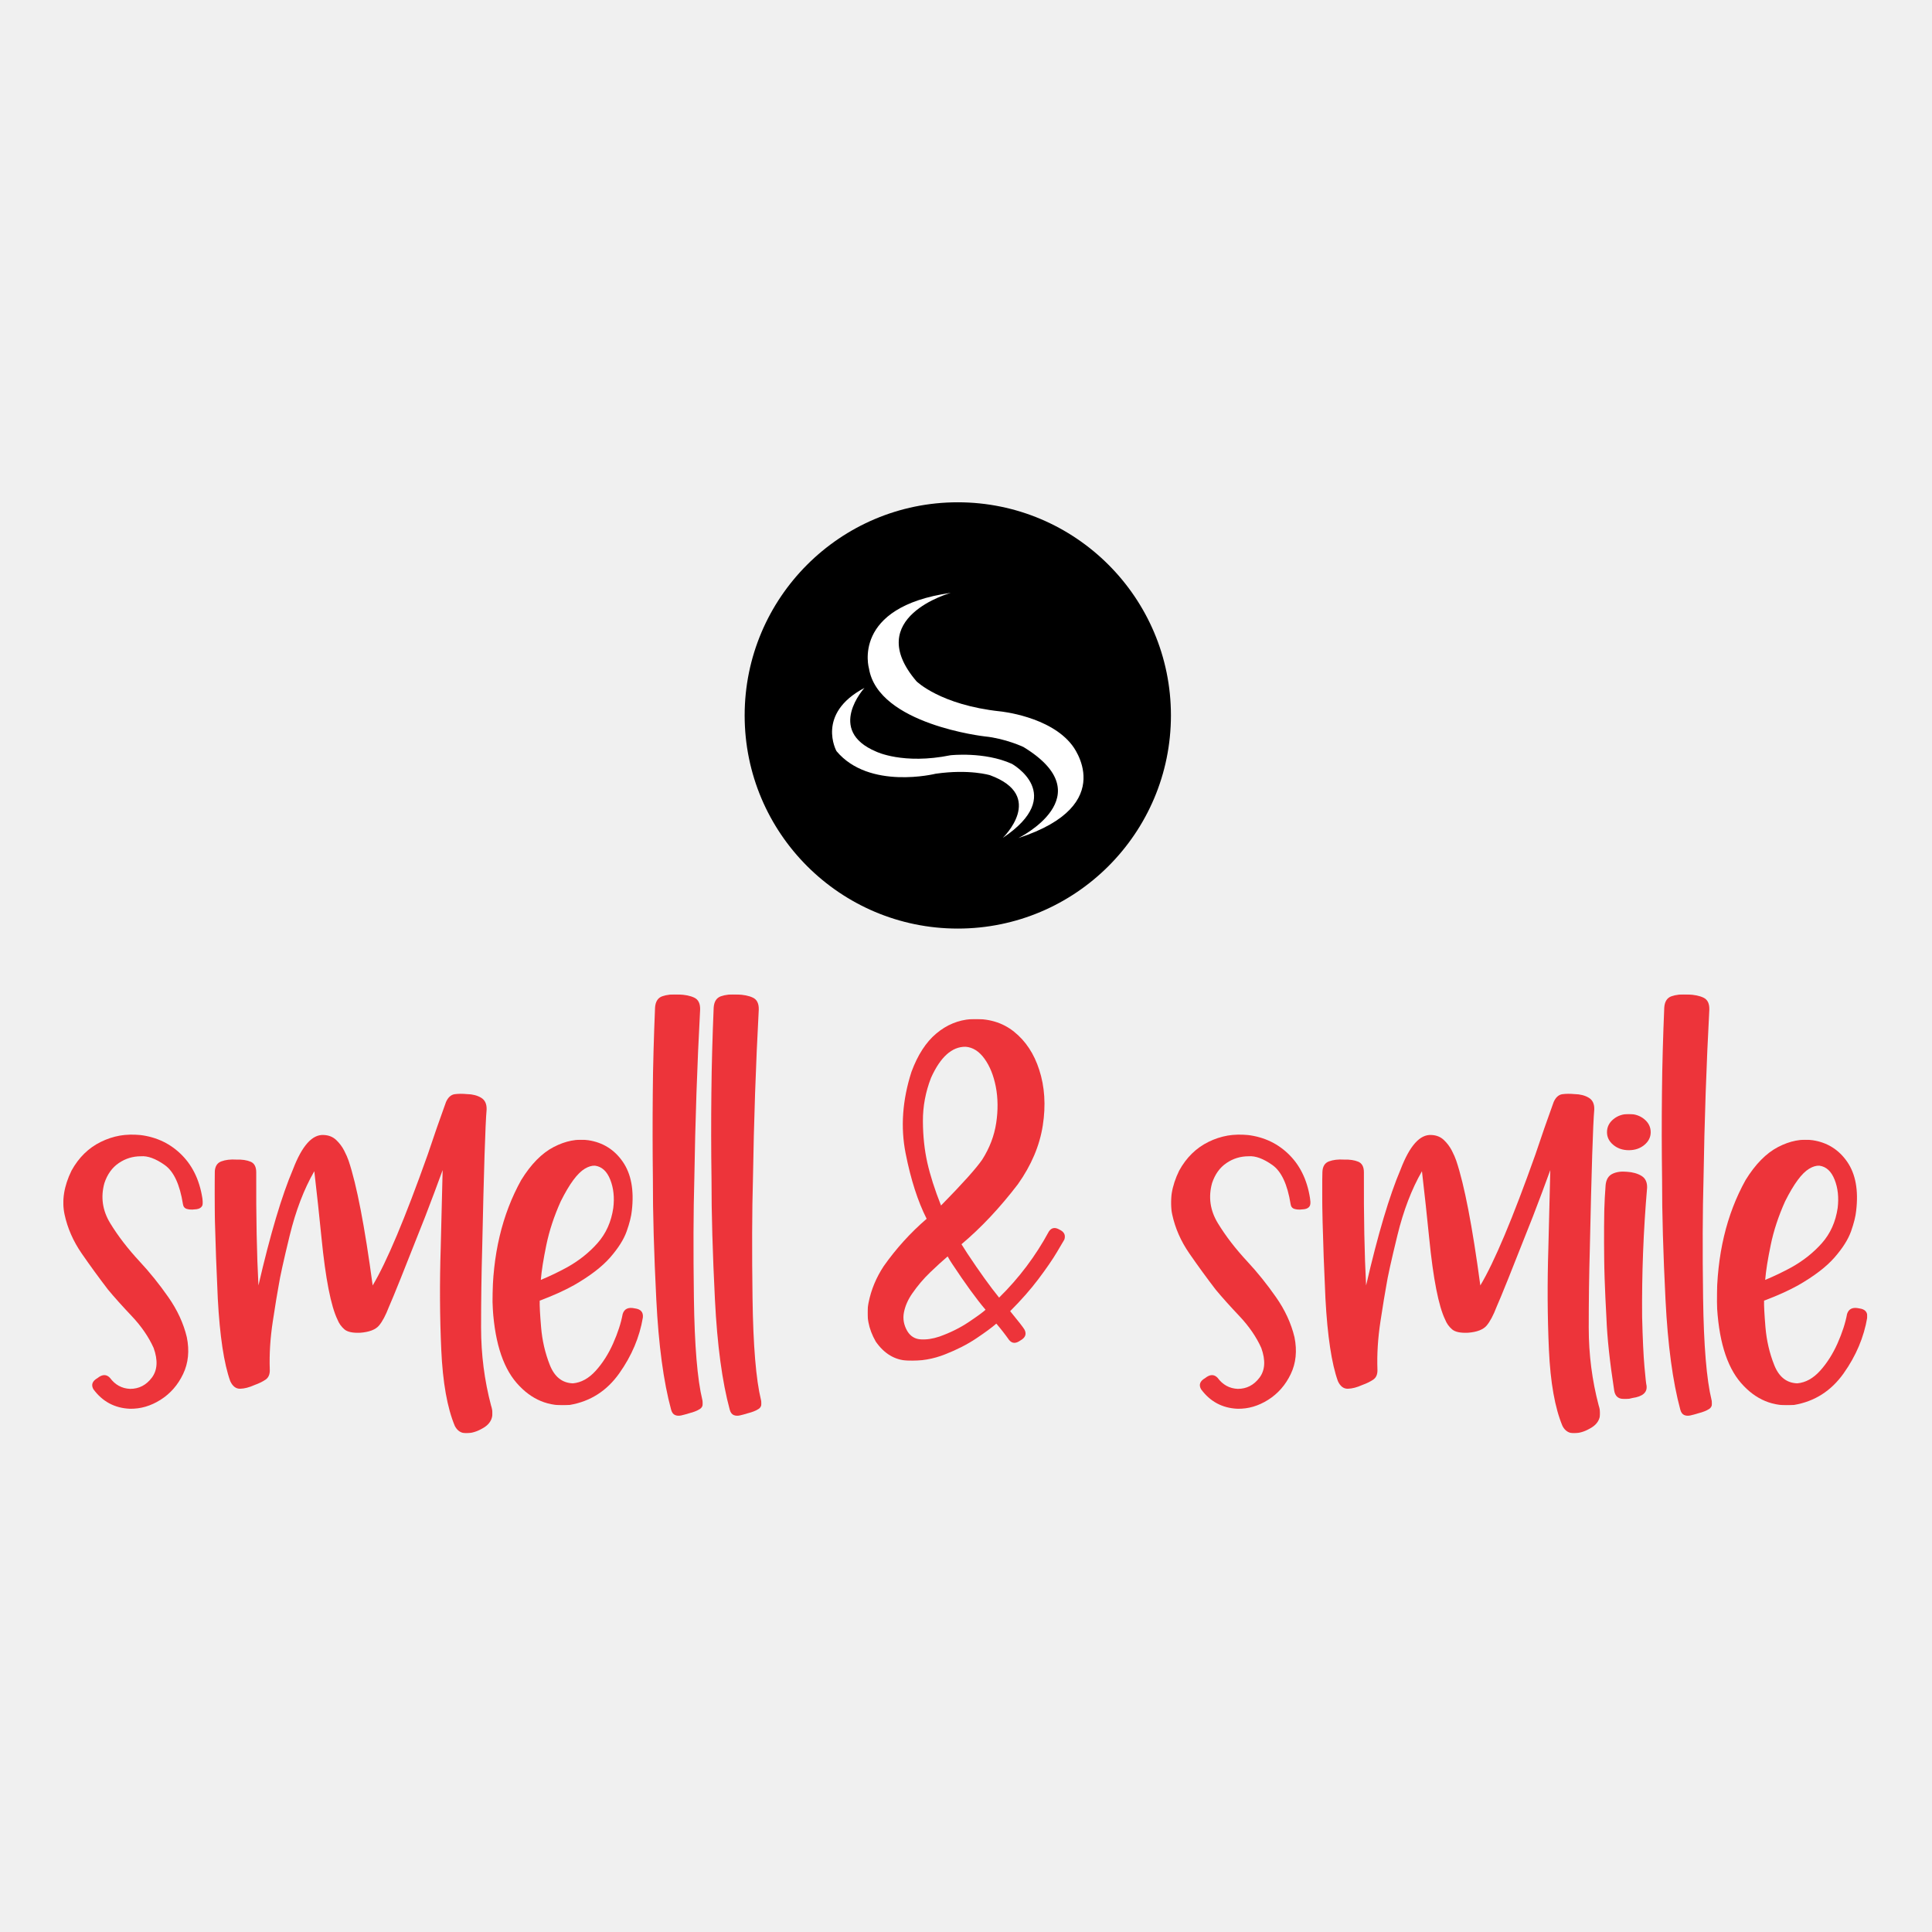
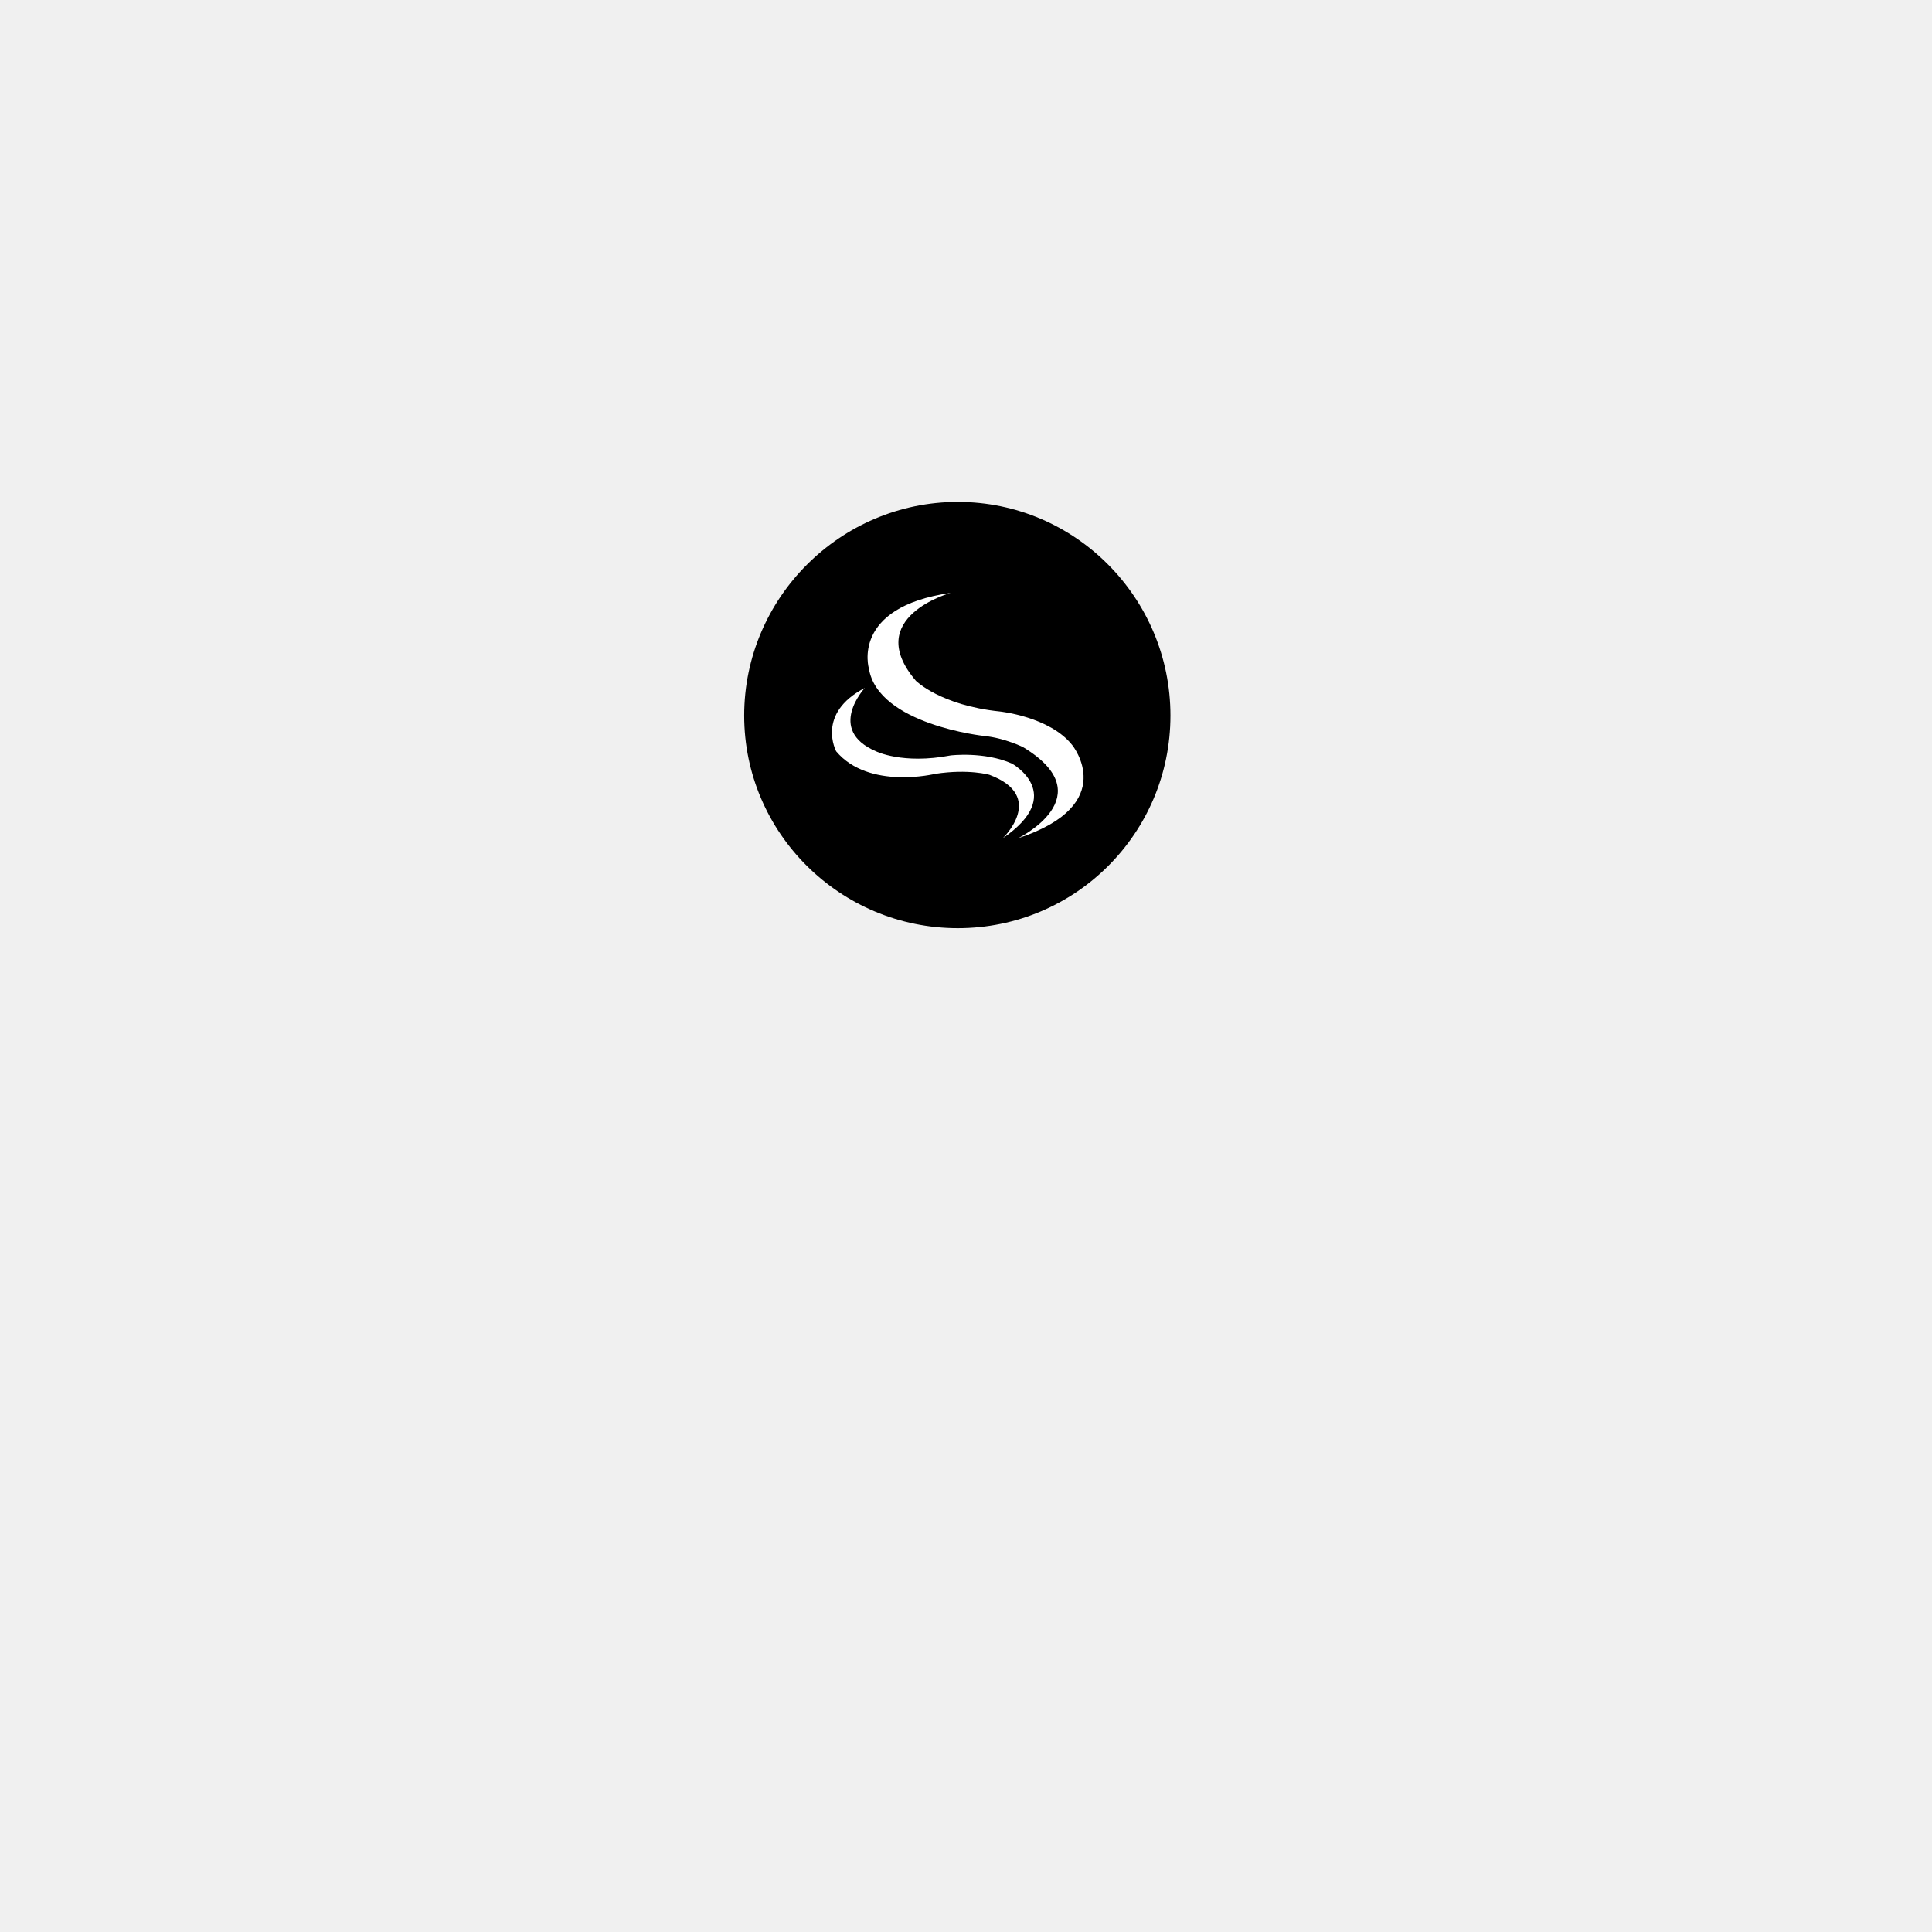
- <svg xmlns="http://www.w3.org/2000/svg" version="1.1" id="svg2" width="188.976" height="188.976" viewBox="0 0 188.976 188.976">
-   <defs id="defs6">
-     <clipPath clipPathUnits="userSpaceOnUse" id="clipPath16">
-       <path d="M 0,141.732 H 141.732 V 0 H 0 Z" id="path14" />
+ <svg xmlns="http://www.w3.org/2000/svg" version="1.2" viewBox="0 0 189 189" width="189" height="189">
+   <defs>
+     <clipPath clipPathUnits="userSpaceOnUse" id="cp1">
+       <path d="m0 0h188.98v188.98h-188.98z" />
    </clipPath>
-     <linearGradient x1="0" y1="0" x2="1" y2="0" gradientUnits="userSpaceOnUse" gradientTransform="matrix(13.99031,2.425037,3.172976,-18.30527,64.56626,87.92363)" spreadMethod="pad" id="linearGradient38">
-       <stop style="stop-opacity:1;stop-color:#ffffff" offset="0" id="stop34" />
-       <stop style="stop-opacity:1;stop-color:#ffffff" offset="1" id="stop36" />
+     <linearGradient id="g1" x2="1" gradientUnits="userSpaceOnUse" gradientTransform="matrix(18.654,-3.233,4.23,24.406,86.088,71.744)">
+       <stop offset="0" stop-color="#ffffff" />
+       <stop offset="1" stop-color="#ffffff" />
    </linearGradient>
-     <clipPath clipPathUnits="userSpaceOnUse" id="clipPath48">
-       <path d="M 0,141.732 H 141.732 V 0 H 0 Z" id="path46" />
-     </clipPath>
-     <clipPath clipPathUnits="userSpaceOnUse" id="clipPath60">
-       <path d="M 4.646,58.501 H 14.884 V 38.383 H 4.646 Z" id="path58" />
-     </clipPath>
-     <clipPath clipPathUnits="userSpaceOnUse" id="clipPath76">
-       <path d="M 15.737,61.5 H 36.126 V 36.587 H 15.737 Z" id="path74" />
-     </clipPath>
-     <clipPath clipPathUnits="userSpaceOnUse" id="clipPath92">
-       <path d="M 36.124,58.122 H 47.167 V 38.639 H 36.124 Z" id="path90" />
-     </clipPath>
-     <clipPath clipPathUnits="userSpaceOnUse" id="clipPath108">
-       <path d="m 47.864,68.784 h 3.696 v -30.912 h -3.696 z" id="path106" />
-     </clipPath>
-     <clipPath clipPathUnits="userSpaceOnUse" id="clipPath124">
-       <path d="m 52.165,68.784 h 3.696 v -30.912 h -3.696 z" id="path122" />
-     </clipPath>
-     <clipPath clipPathUnits="userSpaceOnUse" id="clipPath140">
-       <path d="M 63.644,66.979 H 78.121 V 41.907 H 63.644 Z" id="path138" />
-     </clipPath>
-     <clipPath clipPathUnits="userSpaceOnUse" id="clipPath156">
-       <path d="M 85.904,58.501 H 96.142 V 38.383 H 85.904 Z" id="path154" />
-     </clipPath>
-     <clipPath clipPathUnits="userSpaceOnUse" id="clipPath172">
-       <path d="M 96.995,61.5 H 117.384 V 36.587 H 96.995 Z" id="path170" />
-     </clipPath>
-     <clipPath clipPathUnits="userSpaceOnUse" id="clipPath188">
-       <path d="m 117.66,60.011 h 3.436 V 39.092 h -3.436 z" id="path186" />
-     </clipPath>
-     <clipPath clipPathUnits="userSpaceOnUse" id="clipPath204">
-       <path d="m 121.899,68.784 h 3.695 v -30.912 h -3.695 z" id="path202" />
-     </clipPath>
-     <clipPath clipPathUnits="userSpaceOnUse" id="clipPath220">
-       <path d="m 125.944,58.122 h 11.042 V 38.639 h -11.042 z" id="path218" />
+     <clipPath clipPathUnits="userSpaceOnUse" id="cp2">
+       <path d="m0 0h188.98v188.98h-188.98z" />
    </clipPath>
  </defs>
-   <g id="g8" transform="matrix(1.333333,0,0,-1.333333,0,188.976)">
+   <style>
+ 		.s0 { fill: #000000 } 
+ 		.s1 { fill: url(#g1) } 
+ 		.s2 { fill: #ffffff } 
+ 	</style>
+   <g id="g8">
    <g id="g10">
-       <g id="g12" clip-path="url(#clipPath16)">
-         <g id="g18" transform="translate(70.2639,104.8836)">
-           <path d="m 0,0 c -8.63,0 -15.636,-7.006 -15.636,-15.636 0,-8.63 7.006,-15.636 15.636,-15.636 8.629,0 15.636,7.006 15.636,15.636 C 15.636,-7.006 8.629,0 0,0" style="fill:#000000;fill-opacity:1;fill-rule:evenodd;stroke:none" id="path20" />
+       <g id="Clip-Path: g12" clip-path="url(#cp1)">
+         <g id="g12">
+           <g id="g18">
+             <path id="path20" fill-rule="evenodd" class="s0" d="m93.7 49.1c-11.5 0-20.9 9.4-20.9 20.9 0 11.5 9.4 20.8 20.9 20.8 11.5 0 20.8-9.3 20.8-20.8 0-11.5-9.3-20.9-20.8-20.9z" />
+           </g>
        </g>
      </g>
    </g>
    <g id="g22">
      <g id="g24">
        <g id="g30">
          <g id="g32">
-             <path d="m 63.748,92.692 c 0.674,-4.111 8.502,-4.984 8.502,-4.984 v 0 c 1.506,-0.149 2.83,-0.776 2.83,-0.776 v 0 c 5.899,-3.596 -0.366,-6.678 -0.366,-6.678 v 0 c 7.476,2.435 3.937,6.809 3.937,6.809 v 0 c -1.624,2.13 -5.277,2.482 -5.277,2.482 v 0 c -4.387,0.469 -6.14,2.207 -6.14,2.207 v 0 c -4.012,4.693 2.517,6.488 2.517,6.488 v 0 c -7.33,-1.036 -6.003,-5.548 -6.003,-5.548" style="fill:url(#linearGradient38);stroke:none" id="path40" />
+             <path id="path40" class="s1" d="m85 65.4c0.9 5.5 11.3 6.6 11.3 6.6 2 0.2 3.8 1.1 3.8 1.1 7.9 4.8-0.5 8.9-0.5 8.9 10-3.3 5.3-9.1 5.3-9.1-2.2-2.8-7.1-3.3-7.1-3.3-5.8-0.6-8.2-3-8.2-3-5.3-6.2 3.4-8.6 3.4-8.6-9.8 1.4-8 7.4-8 7.4z" />
          </g>
        </g>
      </g>
    </g>
    <g id="g42">
-       <g id="g44" clip-path="url(#clipPath48)">
-         <g id="g50" transform="translate(63.4157,91.2659)">
-           <path d="m 0,0 c 0,0 -2.845,-3.115 0.86,-4.672 0,0 1.975,-0.971 5.45,-0.268 0,0 2.485,0.282 4.505,-0.629 0,0 4.078,-2.259 -0.668,-5.435 0,0 3.205,3.08 -0.933,4.6 0,0 -1.509,0.466 -3.991,0.109 0,0 -4.872,-1.215 -7.274,1.659 0,0 -1.53,2.742 2.051,4.636" style="fill:#ffffff;fill-opacity:1;fill-rule:evenodd;stroke:none" id="path52" />
-         </g>
-         <g id="g54">
-           <g id="g56" />
-           <g id="g68">
-             <g clip-path="url(#clipPath60)" opacity="0.89" id="g66">
-               <g transform="translate(5.2447,55.8521)" id="g64">
-                 <path d="M 0,0 C 0.528,0.96 1.244,1.664 2.151,2.11 3.056,2.556 4.017,2.725 5.031,2.617 6.262,2.468 7.294,1.967 8.125,1.115 8.957,0.263 9.461,-0.866 9.637,-2.273 9.664,-2.638 9.461,-2.828 9.028,-2.841 8.825,-2.868 8.64,-2.858 8.47,-2.81 8.301,-2.763 8.203,-2.645 8.176,-2.455 7.946,-1.008 7.499,-0.051 6.837,0.415 6.174,0.883 5.592,1.096 5.092,1.055 4.497,1.055 3.956,0.889 3.469,0.557 2.982,0.226 2.63,-0.264 2.414,-0.913 2.13,-1.942 2.272,-2.922 2.84,-3.855 c 0.568,-0.933 1.292,-1.874 2.171,-2.82 0.731,-0.785 1.427,-1.651 2.09,-2.598 0.663,-0.947 1.116,-1.927 1.359,-2.941 0.203,-1.002 0.112,-1.904 -0.274,-2.709 -0.385,-0.805 -0.937,-1.434 -1.653,-1.887 -0.717,-0.453 -1.468,-0.672 -2.252,-0.659 -1.123,0.054 -2.016,0.534 -2.679,1.441 -0.175,0.324 -0.074,0.594 0.305,0.811 0.352,0.284 0.656,0.291 0.913,0.02 0.378,-0.514 0.872,-0.784 1.481,-0.811 0.649,0 1.18,0.274 1.593,0.821 0.412,0.548 0.456,1.275 0.132,2.181 -0.366,0.812 -0.9,1.589 -1.603,2.334 -0.704,0.744 -1.286,1.393 -1.745,1.947 -0.663,0.866 -1.306,1.748 -1.928,2.648 -0.622,0.9 -1.041,1.853 -1.258,2.861 C -0.724,-2.208 -0.555,-1.137 0,0" style="fill:#ed1d24;fill-opacity:1;fill-rule:nonzero;stroke:none" id="path62" />
-               </g>
-             </g>
-           </g>
-         </g>
-         <g id="g70">
-           <g id="g72" />
-           <g id="g84">
-             <g clip-path="url(#clipPath76)" opacity="0.89" id="g82">
-               <g transform="translate(34.2574,61.4717)" id="g80">
-                 <path d="M 0,0 C 0.419,-0.013 0.768,-0.105 1.045,-0.274 1.323,-0.443 1.454,-0.731 1.441,-1.136 1.346,-2.218 1.238,-5.613 1.116,-11.321 c -0.054,-1.907 -0.081,-3.845 -0.081,-5.813 0,-1.968 0.244,-3.872 0.73,-5.711 0.257,-0.771 0.034,-1.339 -0.669,-1.705 -0.379,-0.216 -0.758,-0.328 -1.136,-0.334 -0.379,-0.007 -0.663,0.172 -0.852,0.537 -0.555,1.326 -0.886,3.189 -0.994,5.59 -0.109,2.401 -0.123,4.886 -0.041,7.456 0.054,2.097 0.101,4.004 0.142,5.722 -0.379,-1.042 -0.805,-2.178 -1.279,-3.409 -1.501,-3.814 -2.387,-6.019 -2.657,-6.614 -0.244,-0.636 -0.491,-1.099 -0.741,-1.39 -0.251,-0.291 -0.7,-0.464 -1.349,-0.517 -0.568,-0.028 -0.964,0.057 -1.187,0.253 -0.224,0.197 -0.389,0.429 -0.497,0.7 -0.487,1.001 -0.879,3.003 -1.177,6.006 -0.162,1.623 -0.338,3.253 -0.528,4.889 -0.757,-1.312 -1.358,-2.884 -1.805,-4.716 -0.447,-1.834 -0.718,-3.062 -0.812,-3.683 -0.095,-0.5 -0.237,-1.37 -0.426,-2.607 -0.189,-1.238 -0.264,-2.418 -0.223,-3.541 0.014,-0.338 -0.085,-0.581 -0.294,-0.73 -0.21,-0.149 -0.484,-0.284 -0.822,-0.406 -0.392,-0.176 -0.744,-0.267 -1.055,-0.274 -0.311,-0.007 -0.555,0.179 -0.73,0.558 -0.46,1.285 -0.765,3.3 -0.913,6.046 -0.203,4.382 -0.278,7.48 -0.223,9.293 0.013,0.405 0.172,0.666 0.477,0.781 0.304,0.115 0.672,0.158 1.105,0.132 0.42,0.013 0.768,-0.038 1.045,-0.153 0.277,-0.115 0.416,-0.375 0.416,-0.781 -0.014,-3.26 0.041,-6.026 0.162,-8.298 0.866,3.747 1.711,6.587 2.536,8.522 0.663,1.731 1.414,2.569 2.253,2.515 0.364,-0.014 0.669,-0.135 0.913,-0.364 0.243,-0.231 0.439,-0.491 0.588,-0.782 0.149,-0.291 0.257,-0.538 0.325,-0.741 0.595,-1.771 1.183,-4.822 1.765,-9.15 1.028,1.718 2.373,4.917 4.037,9.597 0.446,1.339 0.893,2.623 1.34,3.854 0.148,0.339 0.357,0.531 0.628,0.579 C -0.642,0.037 -0.338,0.04 0,0" style="fill:#ed1d24;fill-opacity:1;fill-rule:nonzero;stroke:none" id="path78" />
-               </g>
-             </g>
-           </g>
-         </g>
-         <g id="g86">
-           <g id="g88" />
-           <g id="g100">
-             <g clip-path="url(#clipPath92)" opacity="0.89" id="g98">
-               <g transform="translate(44.9906,53.1129)" id="g96">
-                 <path d="M 0,0 C 0.095,0.771 0.021,1.464 -0.223,2.08 -0.466,2.695 -0.839,3.036 -1.339,3.104 -1.569,3.117 -1.82,3.043 -2.09,2.881 -2.36,2.719 -2.641,2.441 -2.932,2.049 -3.223,1.657 -3.53,1.136 -3.855,0.487 -4.342,-0.595 -4.693,-1.661 -4.91,-2.709 c -0.217,-1.048 -0.352,-1.903 -0.406,-2.566 0.65,0.27 1.286,0.574 1.907,0.913 0.879,0.487 1.63,1.082 2.252,1.785 C -0.534,-1.874 -0.149,-1.015 0,0 M -6.756,2.049 C -6.04,3.212 -5.245,4.02 -4.372,4.474 -3.5,4.927 -2.651,5.092 -1.826,4.971 -0.758,4.808 0.084,4.281 0.7,3.388 1.315,2.496 1.535,1.299 1.36,-0.203 1.319,-0.608 1.194,-1.11 0.984,-1.705 0.774,-2.3 0.372,-2.939 -0.223,-3.622 c -0.595,-0.682 -1.481,-1.363 -2.658,-2.039 -0.704,-0.392 -1.542,-0.771 -2.516,-1.136 -0.014,-0.338 0.02,-0.991 0.102,-1.958 0.081,-0.967 0.294,-1.887 0.639,-2.759 0.345,-0.873 0.91,-1.323 1.694,-1.349 0.608,0.054 1.166,0.362 1.674,0.923 0.507,0.561 0.933,1.231 1.278,2.008 0.345,0.778 0.578,1.498 0.7,2.161 0.122,0.379 0.419,0.514 0.893,0.406 0.432,-0.054 0.629,-0.277 0.588,-0.669 -0.243,-1.448 -0.822,-2.814 -1.735,-4.099 -0.912,-1.285 -2.12,-2.056 -3.621,-2.313 -1.529,-0.162 -2.831,0.375 -3.906,1.613 -1.075,1.238 -1.667,3.223 -1.776,5.955 0,3.421 0.704,6.398 2.111,8.927" style="fill:#ed1d24;fill-opacity:1;fill-rule:nonzero;stroke:none" id="path94" />
-               </g>
-             </g>
-           </g>
-         </g>
-         <g id="g102">
-           <g id="g104" />
-           <g id="g116">
-             <g clip-path="url(#clipPath108)" opacity="0.89" id="g114">
-               <g transform="translate(49.7788,68.7763)" id="g112">
-                 <path d="M 0,0 C 0.473,-0.014 0.859,-0.092 1.157,-0.234 1.454,-0.376 1.596,-0.67 1.583,-1.116 1.366,-5.133 1.224,-9.273 1.157,-13.533 c -0.068,-2.353 -0.079,-5.268 -0.031,-8.745 0.047,-3.476 0.254,-5.965 0.619,-7.466 0.081,-0.311 0.023,-0.531 -0.172,-0.66 -0.197,-0.128 -0.457,-0.233 -0.781,-0.314 -0.217,-0.067 -0.413,-0.122 -0.589,-0.162 -0.176,-0.041 -0.332,-0.031 -0.466,0.03 -0.136,0.061 -0.231,0.193 -0.284,0.396 -0.555,2.042 -0.918,4.737 -1.086,8.085 -0.169,3.348 -0.253,6.299 -0.253,8.856 -0.069,4.18 -0.014,8.359 0.161,12.539 0.028,0.446 0.203,0.726 0.528,0.842 C -0.873,-0.017 -0.474,0.026 0,0" style="fill:#ed1d24;fill-opacity:1;fill-rule:nonzero;stroke:none" id="path110" />
-               </g>
-             </g>
-           </g>
-         </g>
-         <g id="g118">
-           <g id="g120" />
-           <g id="g132">
-             <g clip-path="url(#clipPath124)" opacity="0.89" id="g130">
-               <g transform="translate(54.08,68.7763)" id="g128">
-                 <path d="M 0,0 C 0.473,-0.014 0.859,-0.092 1.157,-0.234 1.454,-0.376 1.596,-0.67 1.583,-1.116 1.366,-5.133 1.224,-9.273 1.157,-13.533 c -0.068,-2.353 -0.079,-5.268 -0.031,-8.745 0.047,-3.476 0.254,-5.965 0.619,-7.466 0.081,-0.311 0.023,-0.531 -0.172,-0.66 -0.197,-0.128 -0.457,-0.233 -0.781,-0.314 -0.217,-0.067 -0.413,-0.122 -0.589,-0.162 -0.176,-0.041 -0.332,-0.031 -0.466,0.03 -0.136,0.061 -0.231,0.193 -0.284,0.396 -0.555,2.042 -0.918,4.737 -1.086,8.085 -0.169,3.348 -0.253,6.299 -0.253,8.856 -0.069,4.18 -0.014,8.359 0.161,12.539 0.028,0.446 0.203,0.726 0.528,0.842 C -0.873,-0.017 -0.474,0.026 0,0" style="fill:#ed1d24;fill-opacity:1;fill-rule:nonzero;stroke:none" id="path126" />
-               </g>
-             </g>
-           </g>
-         </g>
-         <g id="g134">
-           <g id="g136" />
-           <g id="g148">
-             <g clip-path="url(#clipPath140)" opacity="0.89" id="g146">
-               <g transform="translate(72.0567,56.6637)" id="g144">
-                 <path d="M 0,0 C 0.541,0.852 0.883,1.748 1.025,2.688 1.167,3.628 1.156,4.517 0.994,5.356 0.831,6.181 0.554,6.864 0.162,7.405 -0.23,7.946 -0.69,8.237 -1.218,8.278 -2.219,8.291 -3.064,7.533 -3.754,6.005 -4.159,4.963 -4.359,3.898 -4.352,2.809 -4.346,1.72 -4.238,0.71 -4.028,-0.224 -3.818,-1.157 -3.483,-2.205 -3.023,-3.368 -1.455,-1.772 -0.447,-0.65 0,0 m -2.536,-7.102 c -0.366,-0.311 -0.792,-0.7 -1.279,-1.166 -0.486,-0.466 -0.926,-0.984 -1.318,-1.552 -0.312,-0.447 -0.515,-0.907 -0.609,-1.38 -0.095,-0.473 -0.014,-0.933 0.244,-1.379 0.229,-0.379 0.557,-0.582 0.983,-0.609 0.427,-0.028 0.883,0.04 1.37,0.203 0.798,0.284 1.515,0.639 2.15,1.065 0.636,0.426 1.049,0.727 1.239,0.903 -0.677,0.797 -1.502,1.934 -2.476,3.409 -0.108,0.161 -0.21,0.331 -0.304,0.506 M -5.194,6.431 c 0.459,1.244 1.068,2.185 1.826,2.82 0.757,0.636 1.61,0.988 2.556,1.055 1.245,0.068 2.293,-0.24 3.145,-0.923 C 3.185,8.701 3.8,7.77 4.179,6.594 4.585,5.349 4.673,3.987 4.443,2.506 4.213,1.025 3.604,-0.413 2.617,-1.806 1.291,-3.538 -0.088,-5.005 -1.522,-6.209 l 0.426,-0.67 c 0.906,-1.366 1.684,-2.447 2.334,-3.246 1.46,1.434 2.678,3.051 3.651,4.85 0.19,0.284 0.447,0.331 0.771,0.142 C 6.012,-5.296 6.134,-5.54 6.026,-5.864 5.971,-5.959 5.786,-6.273 5.468,-6.808 5.15,-7.342 4.703,-7.991 4.129,-8.755 3.553,-9.52 2.861,-10.307 2.049,-11.119 c 0.622,-0.758 0.973,-1.21 1.055,-1.359 0.162,-0.325 0.061,-0.588 -0.305,-0.791 -0.338,-0.244 -0.615,-0.231 -0.831,0.04 -0.298,0.42 -0.609,0.818 -0.934,1.197 -0.324,-0.284 -0.814,-0.645 -1.471,-1.085 -0.656,-0.44 -1.416,-0.828 -2.282,-1.167 -0.88,-0.352 -1.793,-0.507 -2.739,-0.466 -0.947,0.04 -1.732,0.507 -2.353,1.4 -0.542,0.946 -0.718,1.897 -0.528,2.85 0.189,0.954 0.561,1.85 1.116,2.689 0.906,1.284 1.954,2.441 3.145,3.469 -0.65,1.285 -1.164,2.884 -1.542,4.799 -0.379,1.913 -0.237,3.905 0.426,5.974" style="fill:#ed1d24;fill-opacity:1;fill-rule:nonzero;stroke:none" id="path142" />
-               </g>
-             </g>
-           </g>
-         </g>
-         <g id="g150">
-           <g id="g152" />
-           <g id="g164">
-             <g clip-path="url(#clipPath156)" opacity="0.89" id="g162">
-               <g transform="translate(86.5032,55.8521)" id="g160">
-                 <path d="M 0,0 C 0.527,0.96 1.243,1.664 2.15,2.11 3.056,2.556 4.017,2.725 5.031,2.617 6.261,2.468 7.293,1.967 8.125,1.115 8.957,0.263 9.461,-0.866 9.636,-2.273 9.664,-2.638 9.461,-2.828 9.028,-2.841 8.825,-2.868 8.639,-2.858 8.47,-2.81 8.3,-2.763 8.203,-2.645 8.176,-2.455 7.945,-1.008 7.499,-0.051 6.837,0.415 6.174,0.883 5.592,1.096 5.092,1.055 4.496,1.055 3.956,0.889 3.469,0.557 2.982,0.226 2.63,-0.264 2.414,-0.913 2.13,-1.942 2.272,-2.922 2.84,-3.855 3.408,-4.788 4.131,-5.729 5.011,-6.675 5.741,-7.46 6.438,-8.326 7.1,-9.273 7.764,-10.22 8.216,-11.2 8.46,-12.214 8.663,-13.216 8.571,-14.118 8.186,-14.923 7.8,-15.728 7.248,-16.357 6.532,-16.81 5.815,-17.263 5.064,-17.482 4.28,-17.469 c -1.123,0.054 -2.015,0.534 -2.678,1.441 -0.175,0.324 -0.075,0.594 0.305,0.811 0.352,0.284 0.656,0.291 0.913,0.02 0.378,-0.514 0.872,-0.784 1.481,-0.811 0.649,0 1.179,0.274 1.592,0.821 0.413,0.548 0.457,1.275 0.132,2.181 -0.365,0.812 -0.9,1.589 -1.603,2.334 -0.704,0.744 -1.285,1.393 -1.744,1.947 -0.664,0.866 -1.306,1.748 -1.928,2.648 -0.623,0.9 -1.042,1.853 -1.259,2.861 C -0.725,-2.208 -0.555,-1.137 0,0" style="fill:#ed1d24;fill-opacity:1;fill-rule:nonzero;stroke:none" id="path158" />
-               </g>
-             </g>
-           </g>
-         </g>
-         <g id="g166">
-           <g id="g168" />
-           <g id="g180">
-             <g clip-path="url(#clipPath172)" opacity="0.89" id="g178">
-               <g transform="translate(115.5151,61.4717)" id="g176">
-                 <path d="m 0,0 c 0.419,-0.013 0.768,-0.105 1.045,-0.274 0.278,-0.169 0.41,-0.457 0.396,-0.862 -0.095,-1.082 -0.203,-4.477 -0.325,-10.185 -0.054,-1.907 -0.081,-3.845 -0.081,-5.813 0,-1.968 0.245,-3.872 0.73,-5.711 0.258,-0.771 0.035,-1.339 -0.669,-1.705 -0.378,-0.216 -0.758,-0.328 -1.136,-0.334 -0.379,-0.007 -0.663,0.172 -0.852,0.537 -0.554,1.326 -0.886,3.189 -0.994,5.59 -0.109,2.401 -0.122,4.886 -0.041,7.456 0.055,2.097 0.101,4.004 0.142,5.722 -0.378,-1.042 -0.804,-2.178 -1.278,-3.409 -1.501,-3.814 -2.387,-6.019 -2.658,-6.614 -0.243,-0.636 -0.491,-1.099 -0.74,-1.39 -0.251,-0.291 -0.7,-0.464 -1.349,-0.517 -0.569,-0.028 -0.964,0.057 -1.187,0.253 -0.225,0.197 -0.39,0.429 -0.497,0.7 -0.487,1.001 -0.88,3.003 -1.177,6.006 -0.162,1.623 -0.339,3.253 -0.529,4.889 -0.756,-1.312 -1.358,-2.884 -1.804,-4.716 -0.448,-1.834 -0.719,-3.062 -0.813,-3.683 -0.094,-0.5 -0.236,-1.37 -0.426,-2.607 -0.189,-1.238 -0.264,-2.418 -0.223,-3.541 0.014,-0.338 -0.084,-0.581 -0.293,-0.73 -0.21,-0.149 -0.484,-0.284 -0.823,-0.406 -0.391,-0.176 -0.743,-0.267 -1.055,-0.274 -0.31,-0.007 -0.555,0.179 -0.73,0.558 -0.46,1.285 -0.764,3.3 -0.913,6.046 -0.203,4.382 -0.277,7.48 -0.223,9.293 0.014,0.405 0.172,0.666 0.478,0.781 0.303,0.115 0.672,0.158 1.104,0.132 0.42,0.013 0.768,-0.038 1.045,-0.153 0.278,-0.115 0.417,-0.375 0.417,-0.781 -0.014,-3.26 0.041,-6.026 0.161,-8.298 0.866,3.747 1.711,6.587 2.536,8.522 0.664,1.731 1.414,2.569 2.253,2.515 0.364,-0.014 0.67,-0.135 0.913,-0.364 0.244,-0.231 0.439,-0.491 0.589,-0.782 0.149,-0.291 0.256,-0.538 0.324,-0.741 0.596,-1.771 1.184,-4.822 1.765,-9.15 1.028,1.718 2.374,4.917 4.037,9.597 0.447,1.339 0.893,2.623 1.341,3.854 0.148,0.339 0.356,0.531 0.627,0.579 C -0.642,0.037 -0.337,0.04 0,0" style="fill:#ed1d24;fill-opacity:1;fill-rule:nonzero;stroke:none" id="path174" />
-               </g>
-             </g>
-           </g>
-         </g>
-         <g id="g182">
-           <g id="g184" />
-           <g id="g196">
-             <g clip-path="url(#clipPath188)" opacity="0.89" id="g194">
-               <g transform="translate(119.4927,60.0113)" id="g192">
-                 <path d="m 0,0 c 0.446,0 0.826,-0.129 1.136,-0.386 0.31,-0.257 0.467,-0.575 0.467,-0.953 0,-0.366 -0.157,-0.677 -0.467,-0.934 C 0.826,-2.53 0.446,-2.658 0,-2.658 c -0.446,0 -0.826,0.128 -1.136,0.385 -0.312,0.257 -0.467,0.568 -0.467,0.934 0,0.378 0.155,0.696 0.467,0.953 C -0.826,-0.129 -0.446,0 0,0 m -0.142,-4.241 c 0.433,-0.027 0.791,-0.129 1.075,-0.304 0.284,-0.176 0.419,-0.467 0.406,-0.872 -0.271,-3.152 -0.393,-6.31 -0.365,-9.475 0.04,-1.61 0.098,-2.83 0.172,-3.663 0.074,-0.832 0.125,-1.288 0.152,-1.369 0.067,-0.5 -0.278,-0.805 -1.034,-0.913 -0.325,-0.094 -0.616,-0.108 -0.873,-0.041 -0.256,0.068 -0.413,0.264 -0.466,0.589 -0.325,2.11 -0.515,3.875 -0.568,5.295 -0.231,4.112 -0.251,7.372 -0.061,9.78 0.04,0.405 0.206,0.679 0.497,0.821 0.291,0.142 0.646,0.193 1.065,0.152" style="fill:#ed1d24;fill-opacity:1;fill-rule:nonzero;stroke:none" id="path190" />
-               </g>
-             </g>
-           </g>
-         </g>
-         <g id="g198">
-           <g id="g200" />
-           <g id="g212">
-             <g clip-path="url(#clipPath204)" opacity="0.89" id="g210">
-               <g transform="translate(123.8137,68.7763)" id="g208">
-                 <path d="M 0,0 C 0.474,-0.014 0.859,-0.092 1.157,-0.234 1.455,-0.376 1.597,-0.67 1.583,-1.116 1.367,-5.133 1.225,-9.273 1.157,-13.533 1.09,-15.886 1.078,-18.801 1.126,-22.278 c 0.048,-3.476 0.254,-5.965 0.619,-7.466 0.081,-0.311 0.023,-0.531 -0.171,-0.66 -0.197,-0.128 -0.458,-0.233 -0.781,-0.314 -0.218,-0.067 -0.413,-0.122 -0.59,-0.162 -0.175,-0.041 -0.332,-0.031 -0.466,0.03 -0.135,0.061 -0.231,0.193 -0.284,0.396 -0.554,2.042 -0.918,4.737 -1.086,8.085 -0.168,3.348 -0.253,6.299 -0.253,8.856 -0.069,4.18 -0.014,8.359 0.162,12.539 0.027,0.446 0.203,0.726 0.527,0.842 C -0.872,-0.017 -0.474,0.026 0,0" style="fill:#ed1d24;fill-opacity:1;fill-rule:nonzero;stroke:none" id="path206" />
-               </g>
-             </g>
-           </g>
-         </g>
-         <g id="g214">
-           <g id="g216" />
-           <g id="g228">
-             <g clip-path="url(#clipPath220)" opacity="0.89" id="g226">
-               <g transform="translate(134.8118,53.1129)" id="g224">
-                 <path d="M 0,0 C 0.092,0.771 0.02,1.464 -0.225,2.08 -0.469,2.695 -0.839,3.036 -1.341,3.104 -1.569,3.117 -1.82,3.043 -2.09,2.881 -2.361,2.719 -2.642,2.441 -2.932,2.049 -3.223,1.657 -3.53,1.136 -3.857,0.487 -4.342,-0.595 -4.696,-1.661 -4.91,-2.709 c -0.218,-1.048 -0.354,-1.903 -0.407,-2.566 0.651,0.27 1.285,0.574 1.909,0.913 0.878,0.487 1.628,1.082 2.252,1.785 C -0.535,-1.874 -0.149,-1.015 0,0 m -6.756,2.049 c 0.716,1.163 1.512,1.971 2.384,2.425 0.872,0.453 1.72,0.618 2.546,0.497 C -0.76,4.808 0.083,4.281 0.7,3.388 1.314,2.496 1.536,1.299 1.357,-0.203 1.318,-0.608 1.192,-1.11 0.984,-1.705 0.773,-2.3 0.37,-2.939 -0.225,-3.622 c -0.594,-0.682 -1.479,-1.363 -2.658,-2.039 -0.703,-0.392 -1.542,-0.771 -2.516,-1.136 -0.013,-0.338 0.023,-0.991 0.102,-1.958 0.083,-0.967 0.294,-1.887 0.641,-2.759 0.343,-0.873 0.908,-1.323 1.694,-1.349 0.607,0.054 1.166,0.362 1.674,0.923 0.505,0.561 0.931,1.231 1.278,2.008 0.344,0.778 0.578,1.498 0.7,2.161 0.122,0.379 0.42,0.514 0.892,0.406 0.432,-0.054 0.627,-0.277 0.588,-0.669 -0.245,-1.448 -0.823,-2.814 -1.734,-4.099 -0.915,-1.285 -2.12,-2.056 -3.623,-2.313 -1.529,-0.162 -2.83,0.375 -3.906,1.613 -1.073,1.238 -1.666,3.223 -1.775,5.955 0,3.421 0.705,6.398 2.112,8.927" style="fill:#ed1d24;fill-opacity:1;fill-rule:nonzero;stroke:none" id="path222" />
-               </g>
-             </g>
+       <g id="Clip-Path: g44" clip-path="url(#cp2)">
+         <g id="g44">
+           <g id="g50">
+             <path id="path52" fill-rule="evenodd" class="s2" d="m84.6 67.3c0 0-3.8 4.1 1.1 6.2 0 0 2.6 1.3 7.3 0.4 0 0 3.3-0.4 6 0.8 0 0 5.4 3-0.9 7.3 0 0 4.3-4.1-1.3-6.2 0 0-2-0.6-5.3-0.1 0 0-6.5 1.6-9.7-2.2 0 0-2-3.7 2.8-6.2z" />
          </g>
        </g>
      </g>
    </g>
  </g>
</svg>
